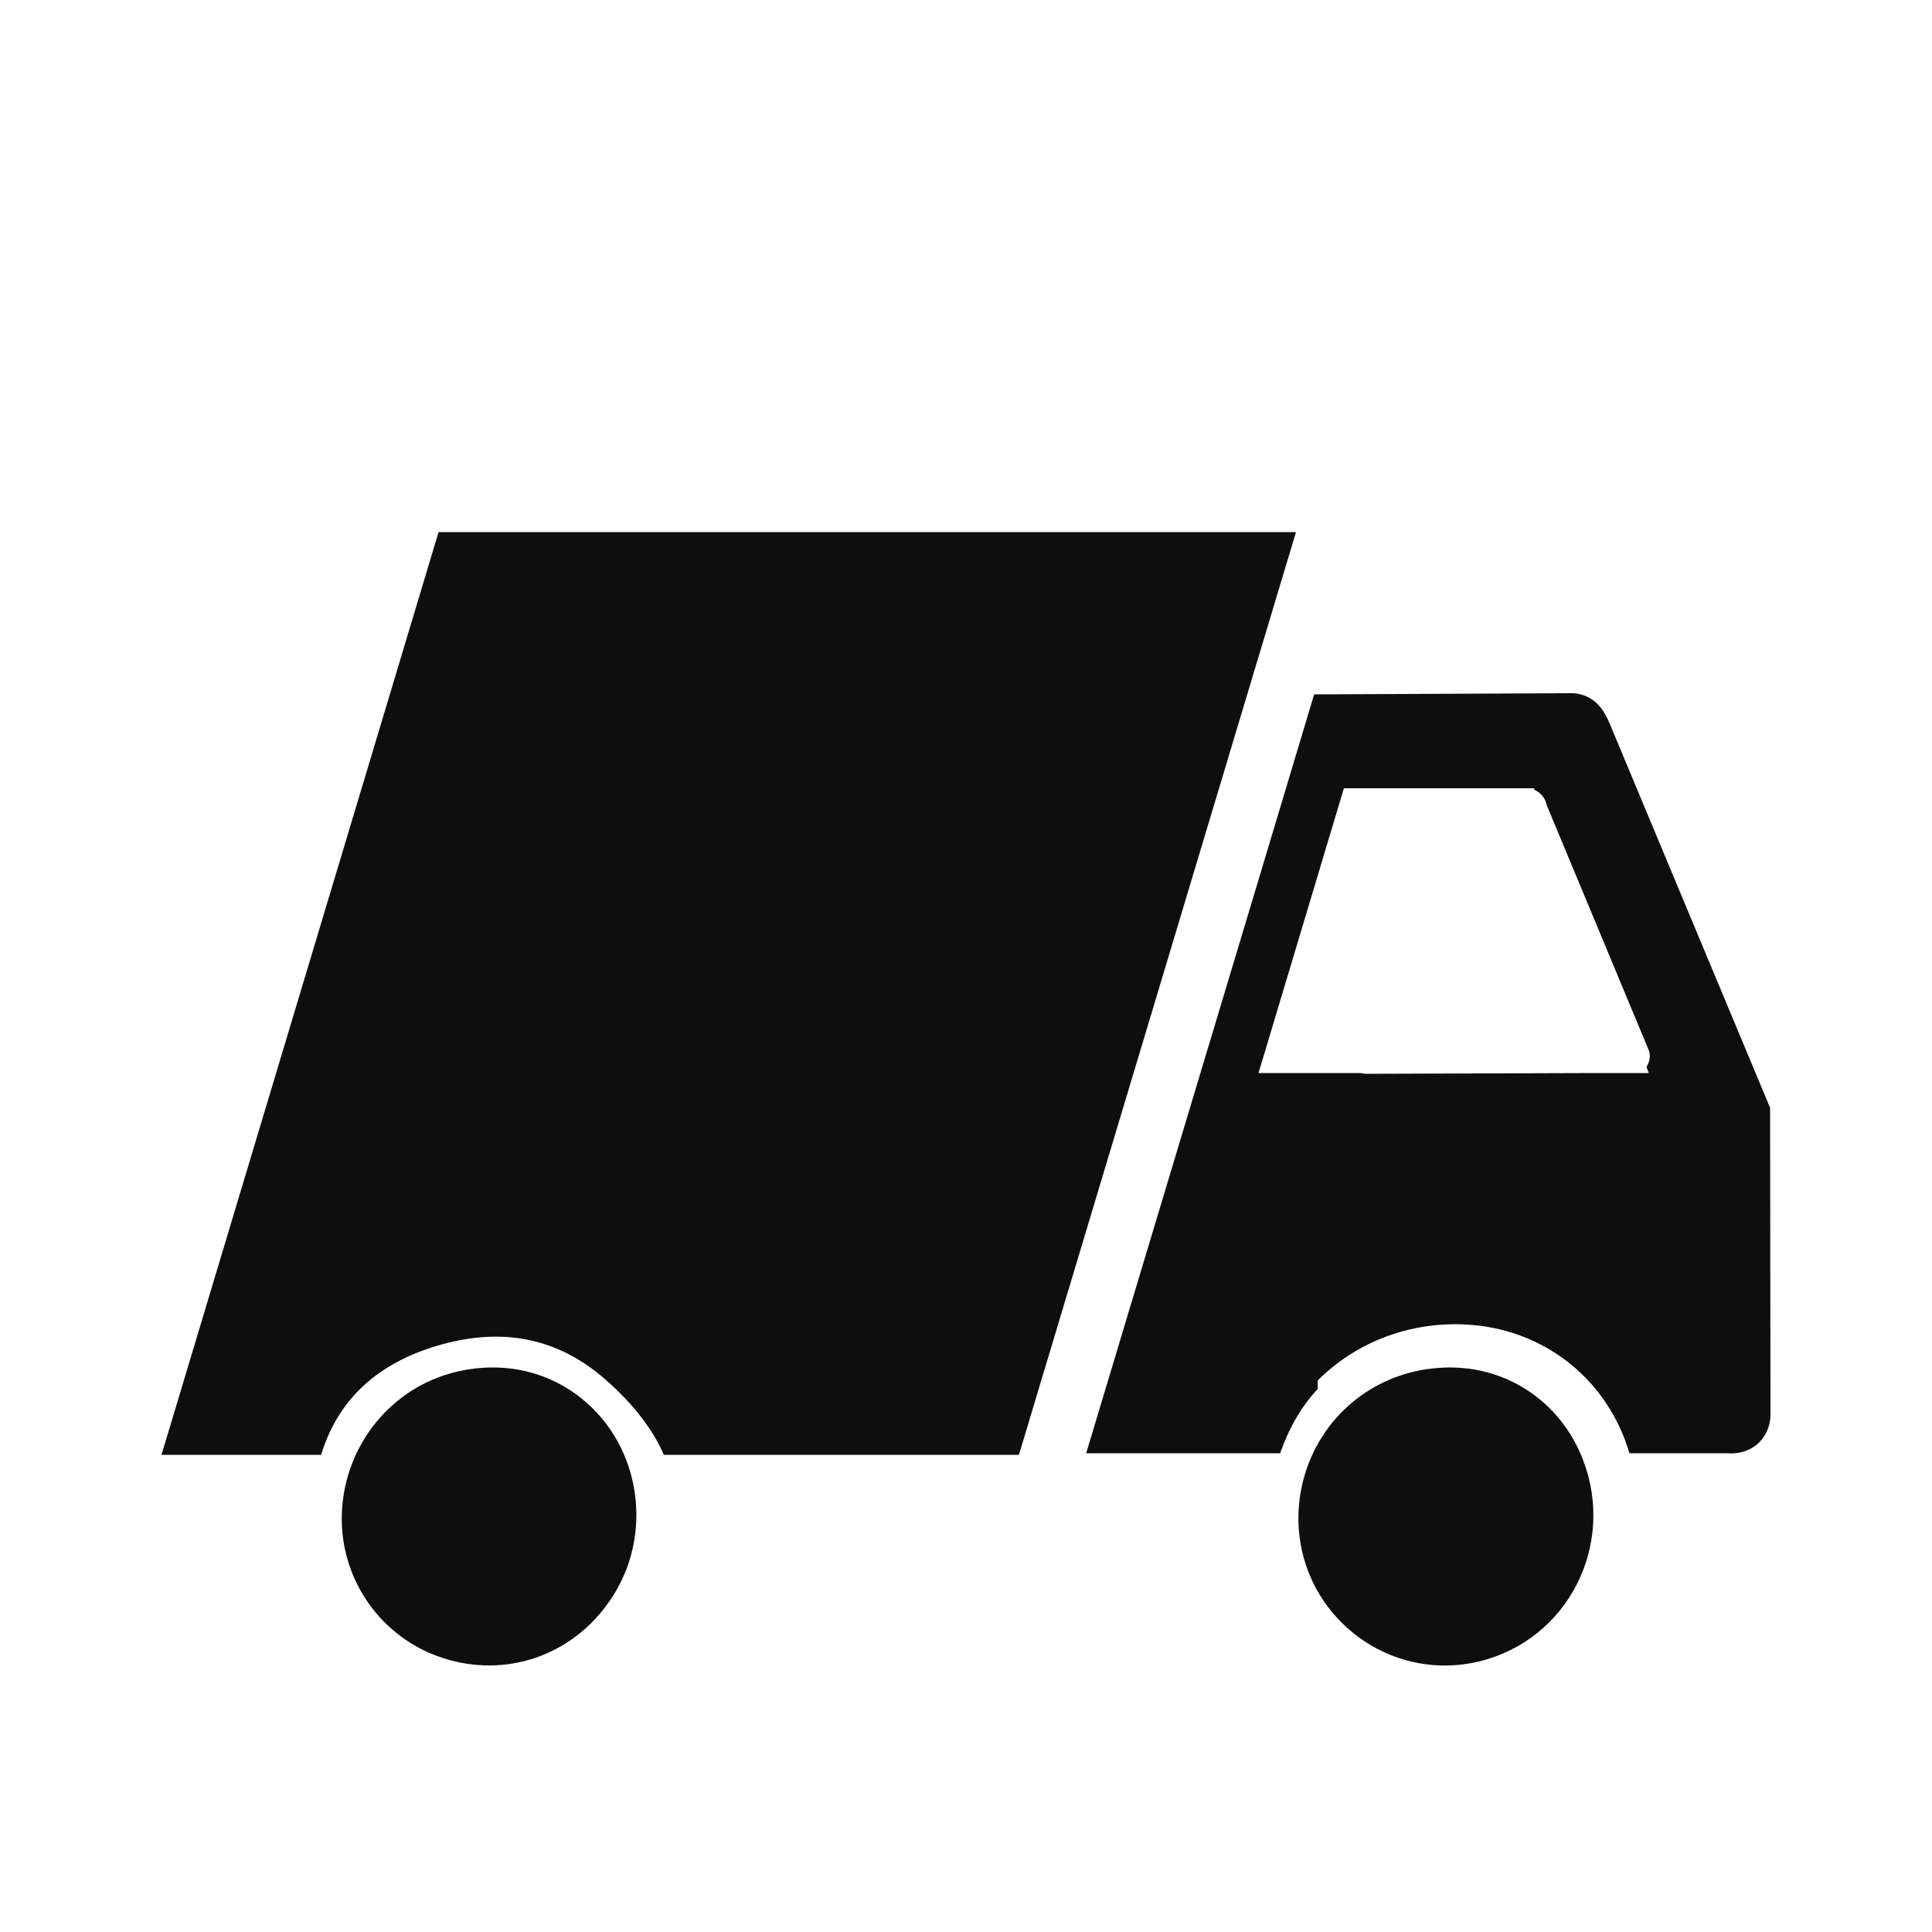
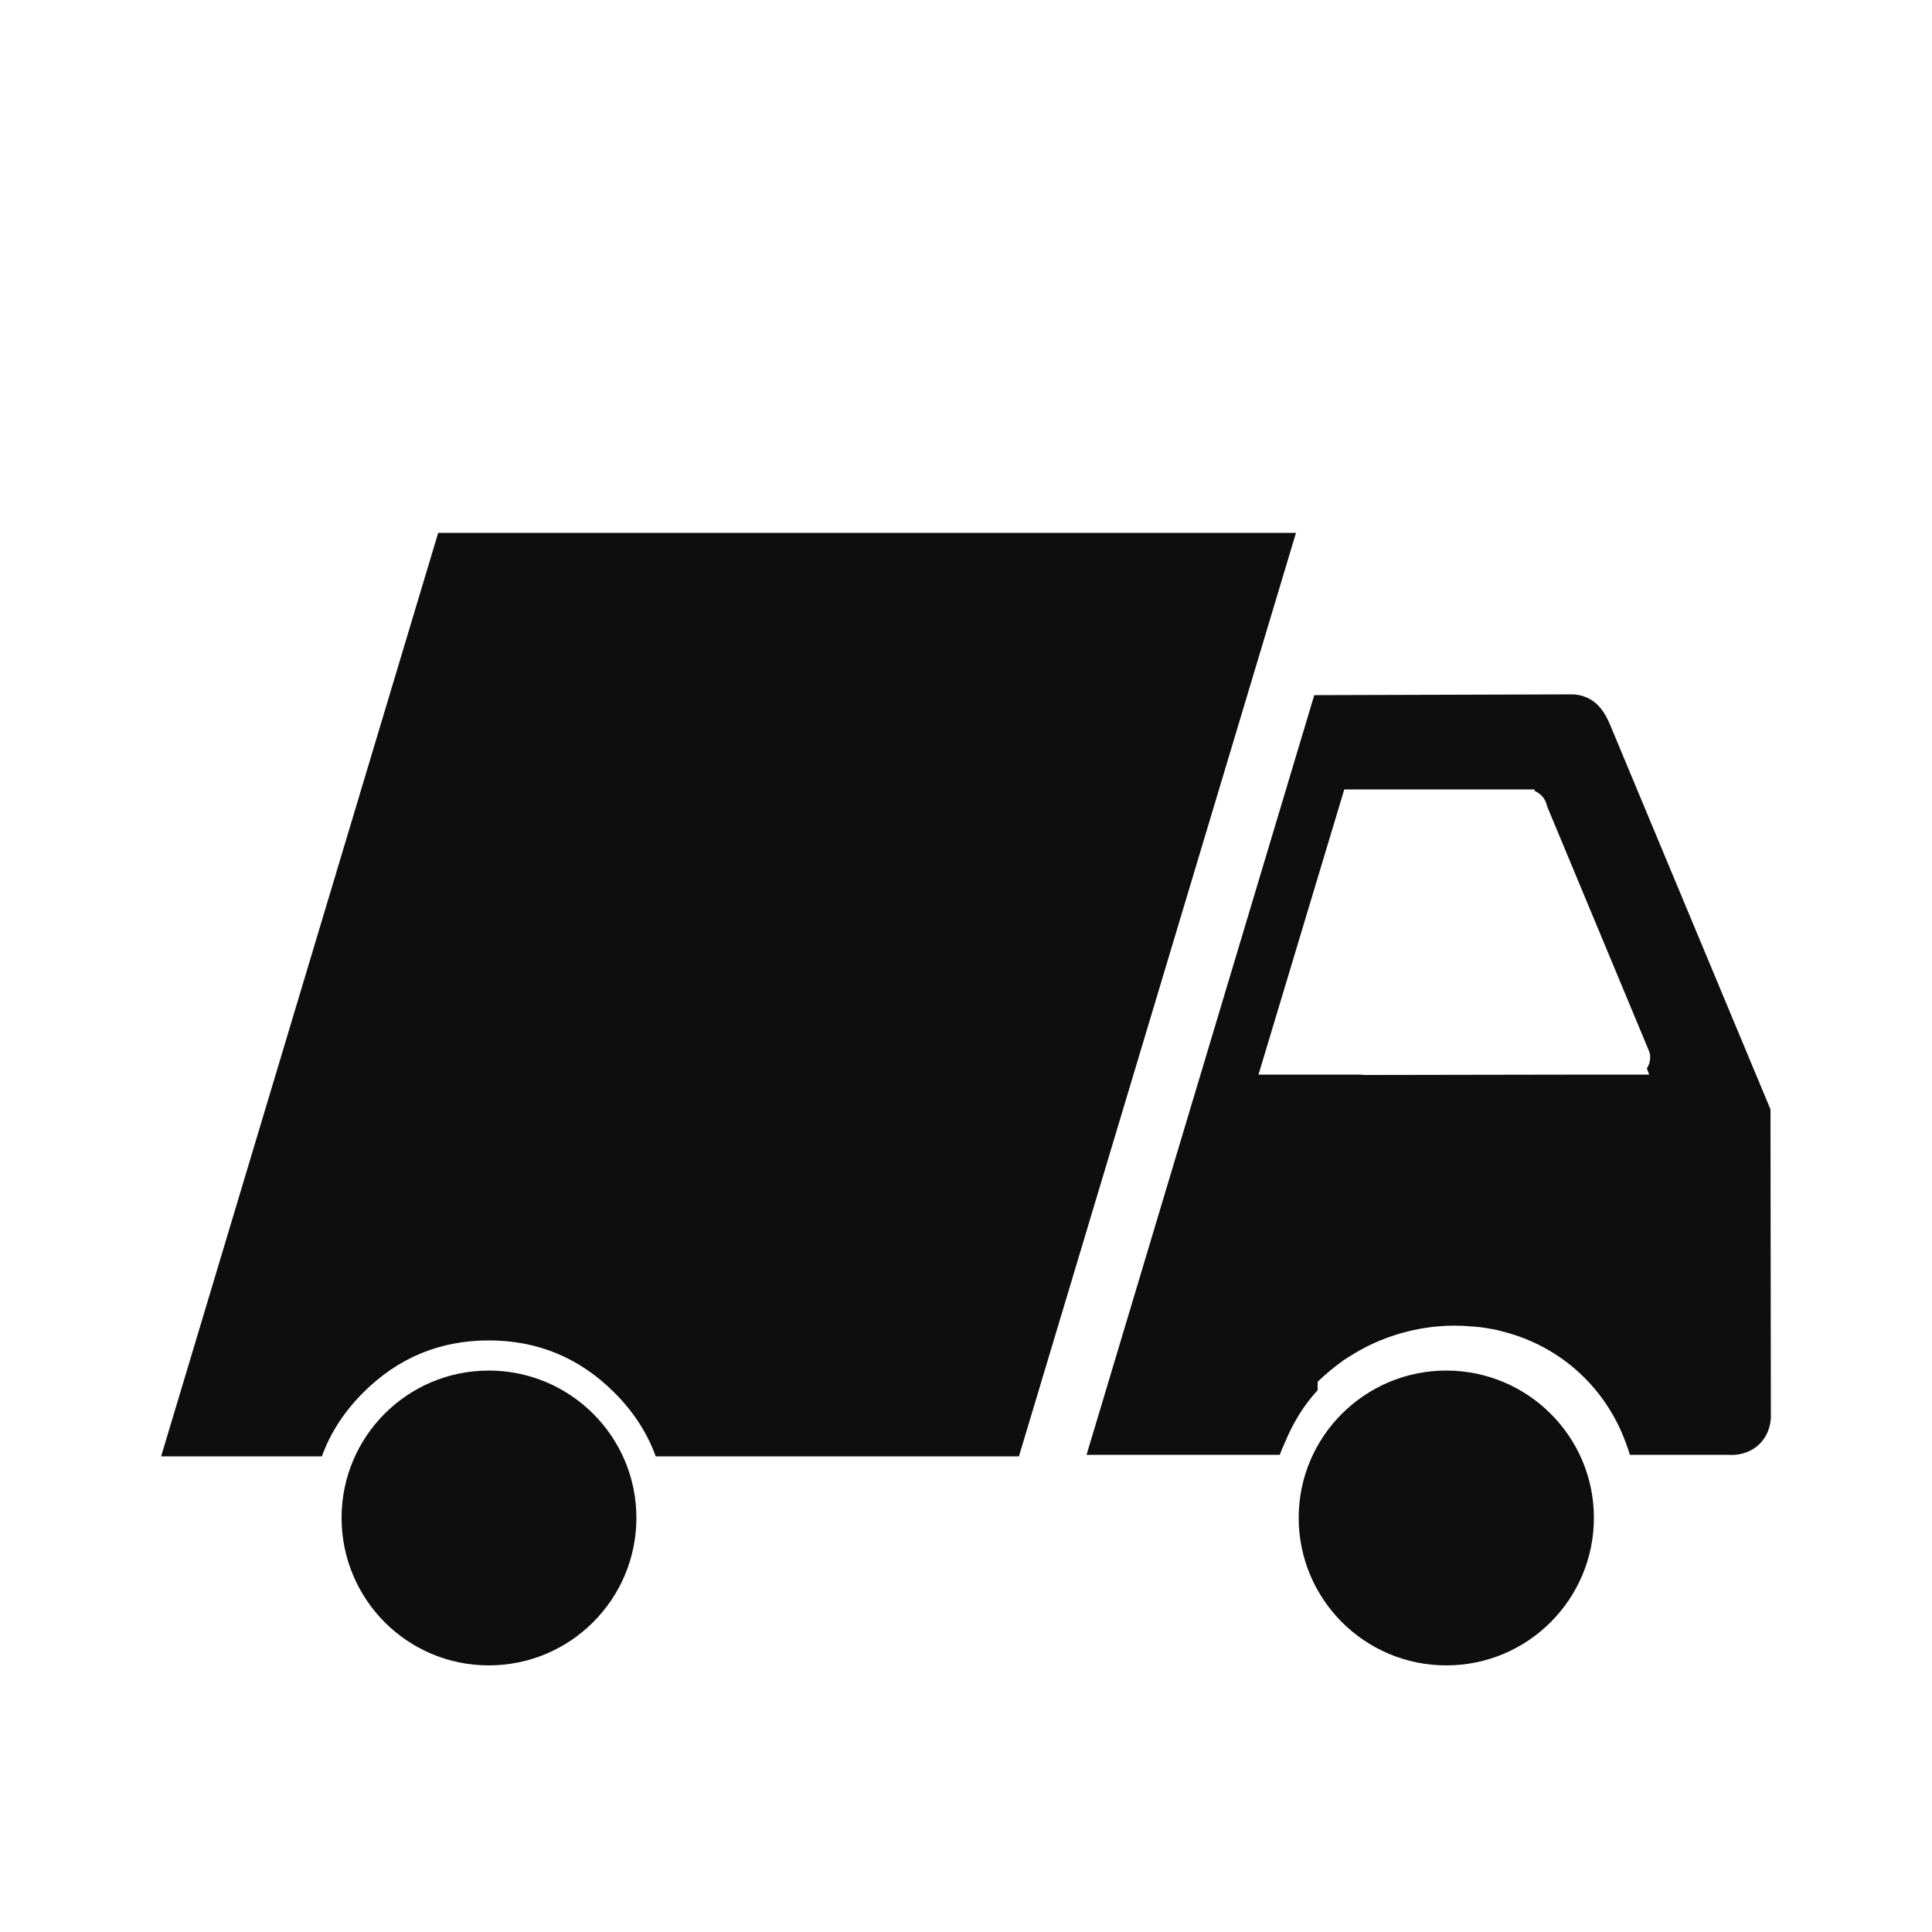
<svg xmlns="http://www.w3.org/2000/svg" width="50" height="50" viewBox="0 0 50 50" fill="none">
-   <path d="M11.35 13.77H33.54L26.37 37.65H17.18Q16.75 36.66 15.7 35.73Q13.95 34.17 11.6 34.75Q9 35.4 8.31 37.65H4.18ZM32.03 37.61V37.61H28.11L32.63 22.57L34.01 17.97L34.01 17.97H34.1V17.97L40.73 17.94C41.23 17.99 41.48 18.3 41.66 18.73L45.81 28.67L45.82 36.67C45.77 37.3 45.27 37.66 44.69 37.61L42.17 37.61C41.62 35.74 40.03 34.45 38.1 34.29C36.59 34.16 35.12 34.7 34.1 35.73V35.95Q33.48 36.61 33.13 37.61H32.94L32.94 37.61ZM34.78 20.4 32.57 27.77H35.21C35.26 27.78 35.31 27.79 35.36 27.79L41.28 27.77H42.67L42.61 27.61C42.7 27.48 42.72 27.3 42.67 27.18L40.03 20.84C39.99 20.65 39.88 20.52 39.71 20.44L39.7 20.4H39.62C39.61 20.4 39.61 20.4 39.61 20.4L37.76 20.4ZM37.25 35.4C38.93 35.28 40.4 36.26 40.98 37.81C41.8 39.99 40.59 42.44 38.27 43C36.93 43.32 35.58 42.88 34.68 41.95C33.74 40.99 33.39 39.61 33.73 38.3C34.16 36.66 35.56 35.51 37.25 35.4ZM11.78 35.51C13 35.21 14.24 35.47 15.19 36.31C16.67 37.62 16.9 39.94 15.7 41.54C14.67 42.94 12.92 43.45 11.32 42.86C9.79 42.3 8.76 40.79 8.85 39.1C8.94 37.39 10.12 35.92 11.78 35.51Z" fill="#0E0E0E" />
+   <path d="M11.34 13.79H33.54L26.37 37.69H16.97Q16.64 36.78 15.9 36.04Q14.55 34.69 12.65 34.69Q10.75 34.69 9.4 36.04Q8.66 36.78 8.33 37.69H4.17ZM32.03 37.65V37.65H28.12L34.01 18L34.01 17.99H34.1V17.99L40.74 17.97C41.24 18.02 41.49 18.33 41.67 18.76L45.82 28.71L45.83 36.71C45.78 37.34 45.28 37.7 44.7 37.65L42.18 37.65L42.18 37.65C42.12 37.44 42.04 37.24 41.96 37.05C41.37 35.72 40.22 34.77 38.81 34.44C38.79 34.43 38.76 34.43 38.74 34.42C38.53 34.38 38.32 34.34 38.11 34.33C37.79 34.3 37.48 34.3 37.17 34.33C36.37 34.41 35.61 34.67 34.95 35.09C34.9 35.12 34.84 35.16 34.79 35.19L34.79 35.19L34.79 35.19C34.55 35.36 34.32 35.55 34.1 35.76V35.98Q33.58 36.54 33.25 37.34Q33.18 37.49 33.12 37.65H32.95L32.95 37.65ZM34.79 20.43 32.57 27.81H35.22C35.26 27.82 35.32 27.82 35.36 27.82L41.29 27.81H42.68L42.62 27.65C42.71 27.52 42.73 27.33 42.68 27.21L40.04 20.87C40 20.68 39.89 20.55 39.72 20.47L39.71 20.43H39.63C39.62 20.43 39.62 20.43 39.61 20.43L37.77 20.43ZM41.25 39.28C41.25 41.39 39.54 43.1 37.43 43.1C35.32 43.1 33.61 41.39 33.61 39.28C33.61 37.18 35.32 35.47 37.43 35.47C39.54 35.47 41.25 37.18 41.25 39.28ZM16.47 39.28C16.47 41.39 14.76 43.1 12.65 43.1C10.54 43.1 8.84 41.39 8.84 39.28C8.84 37.18 10.54 35.47 12.65 35.47C14.76 35.47 16.47 37.18 16.47 39.28Z" fill="#0E0E0E" />
</svg>
